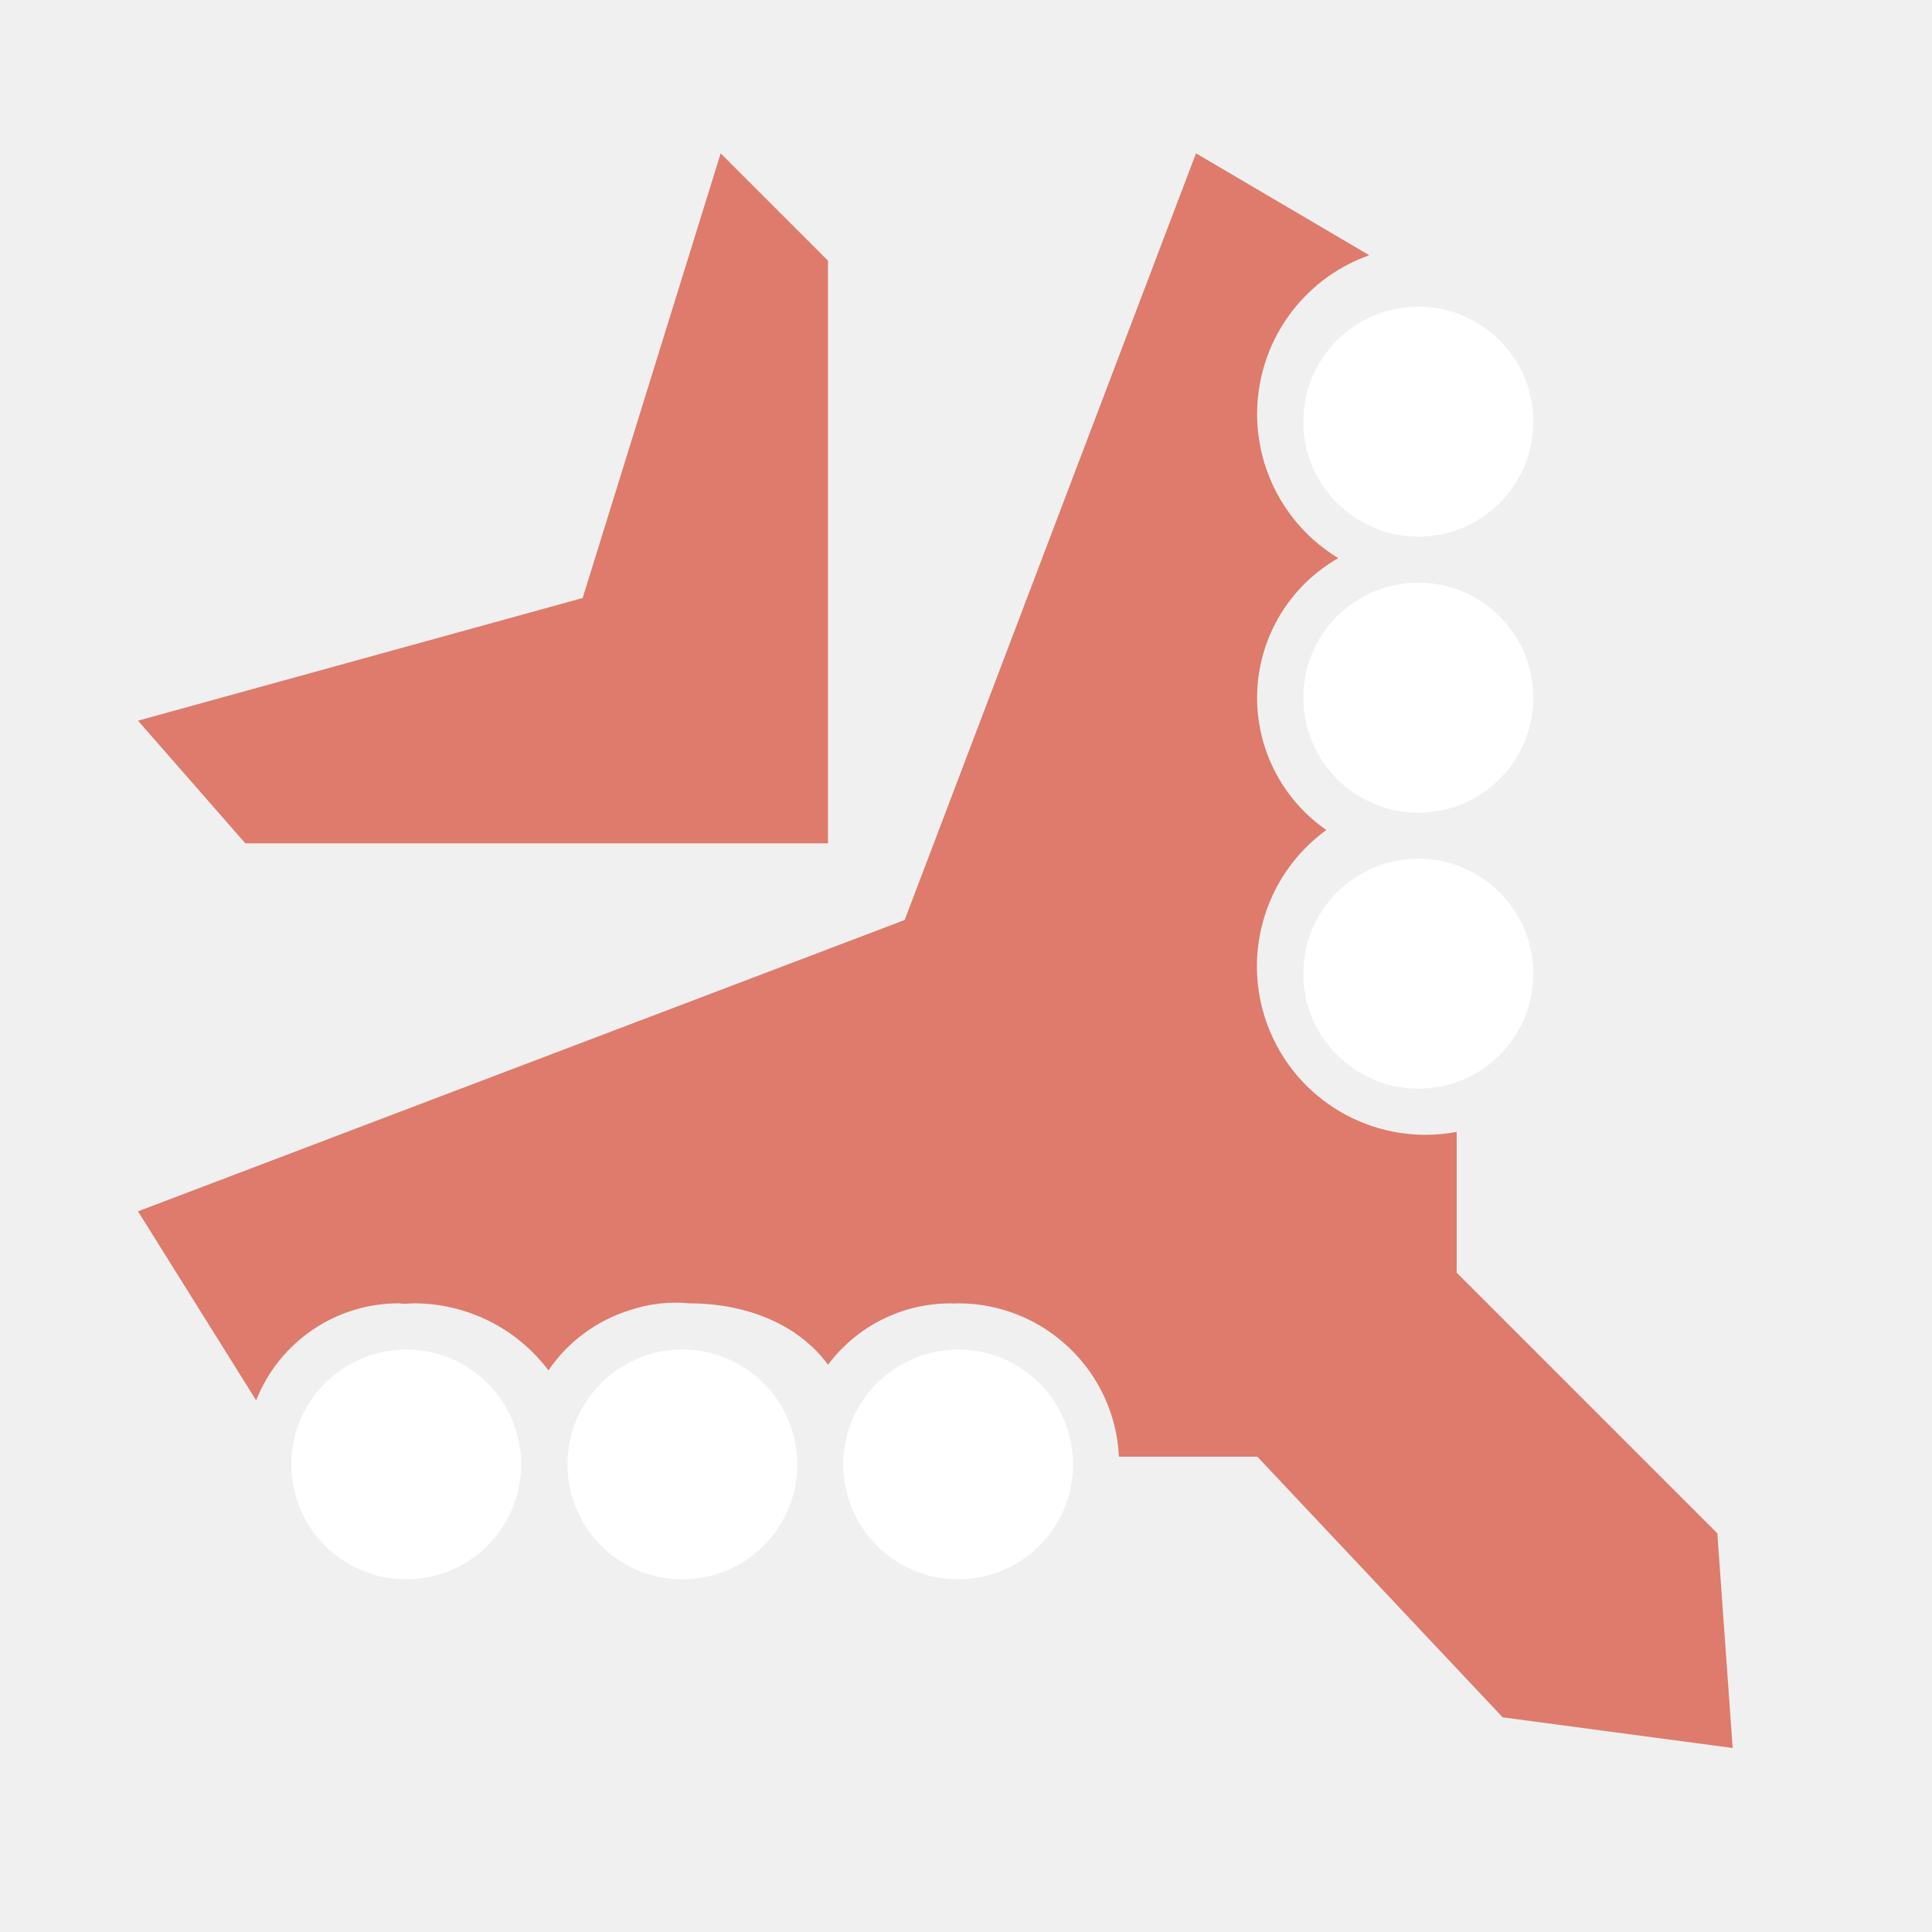
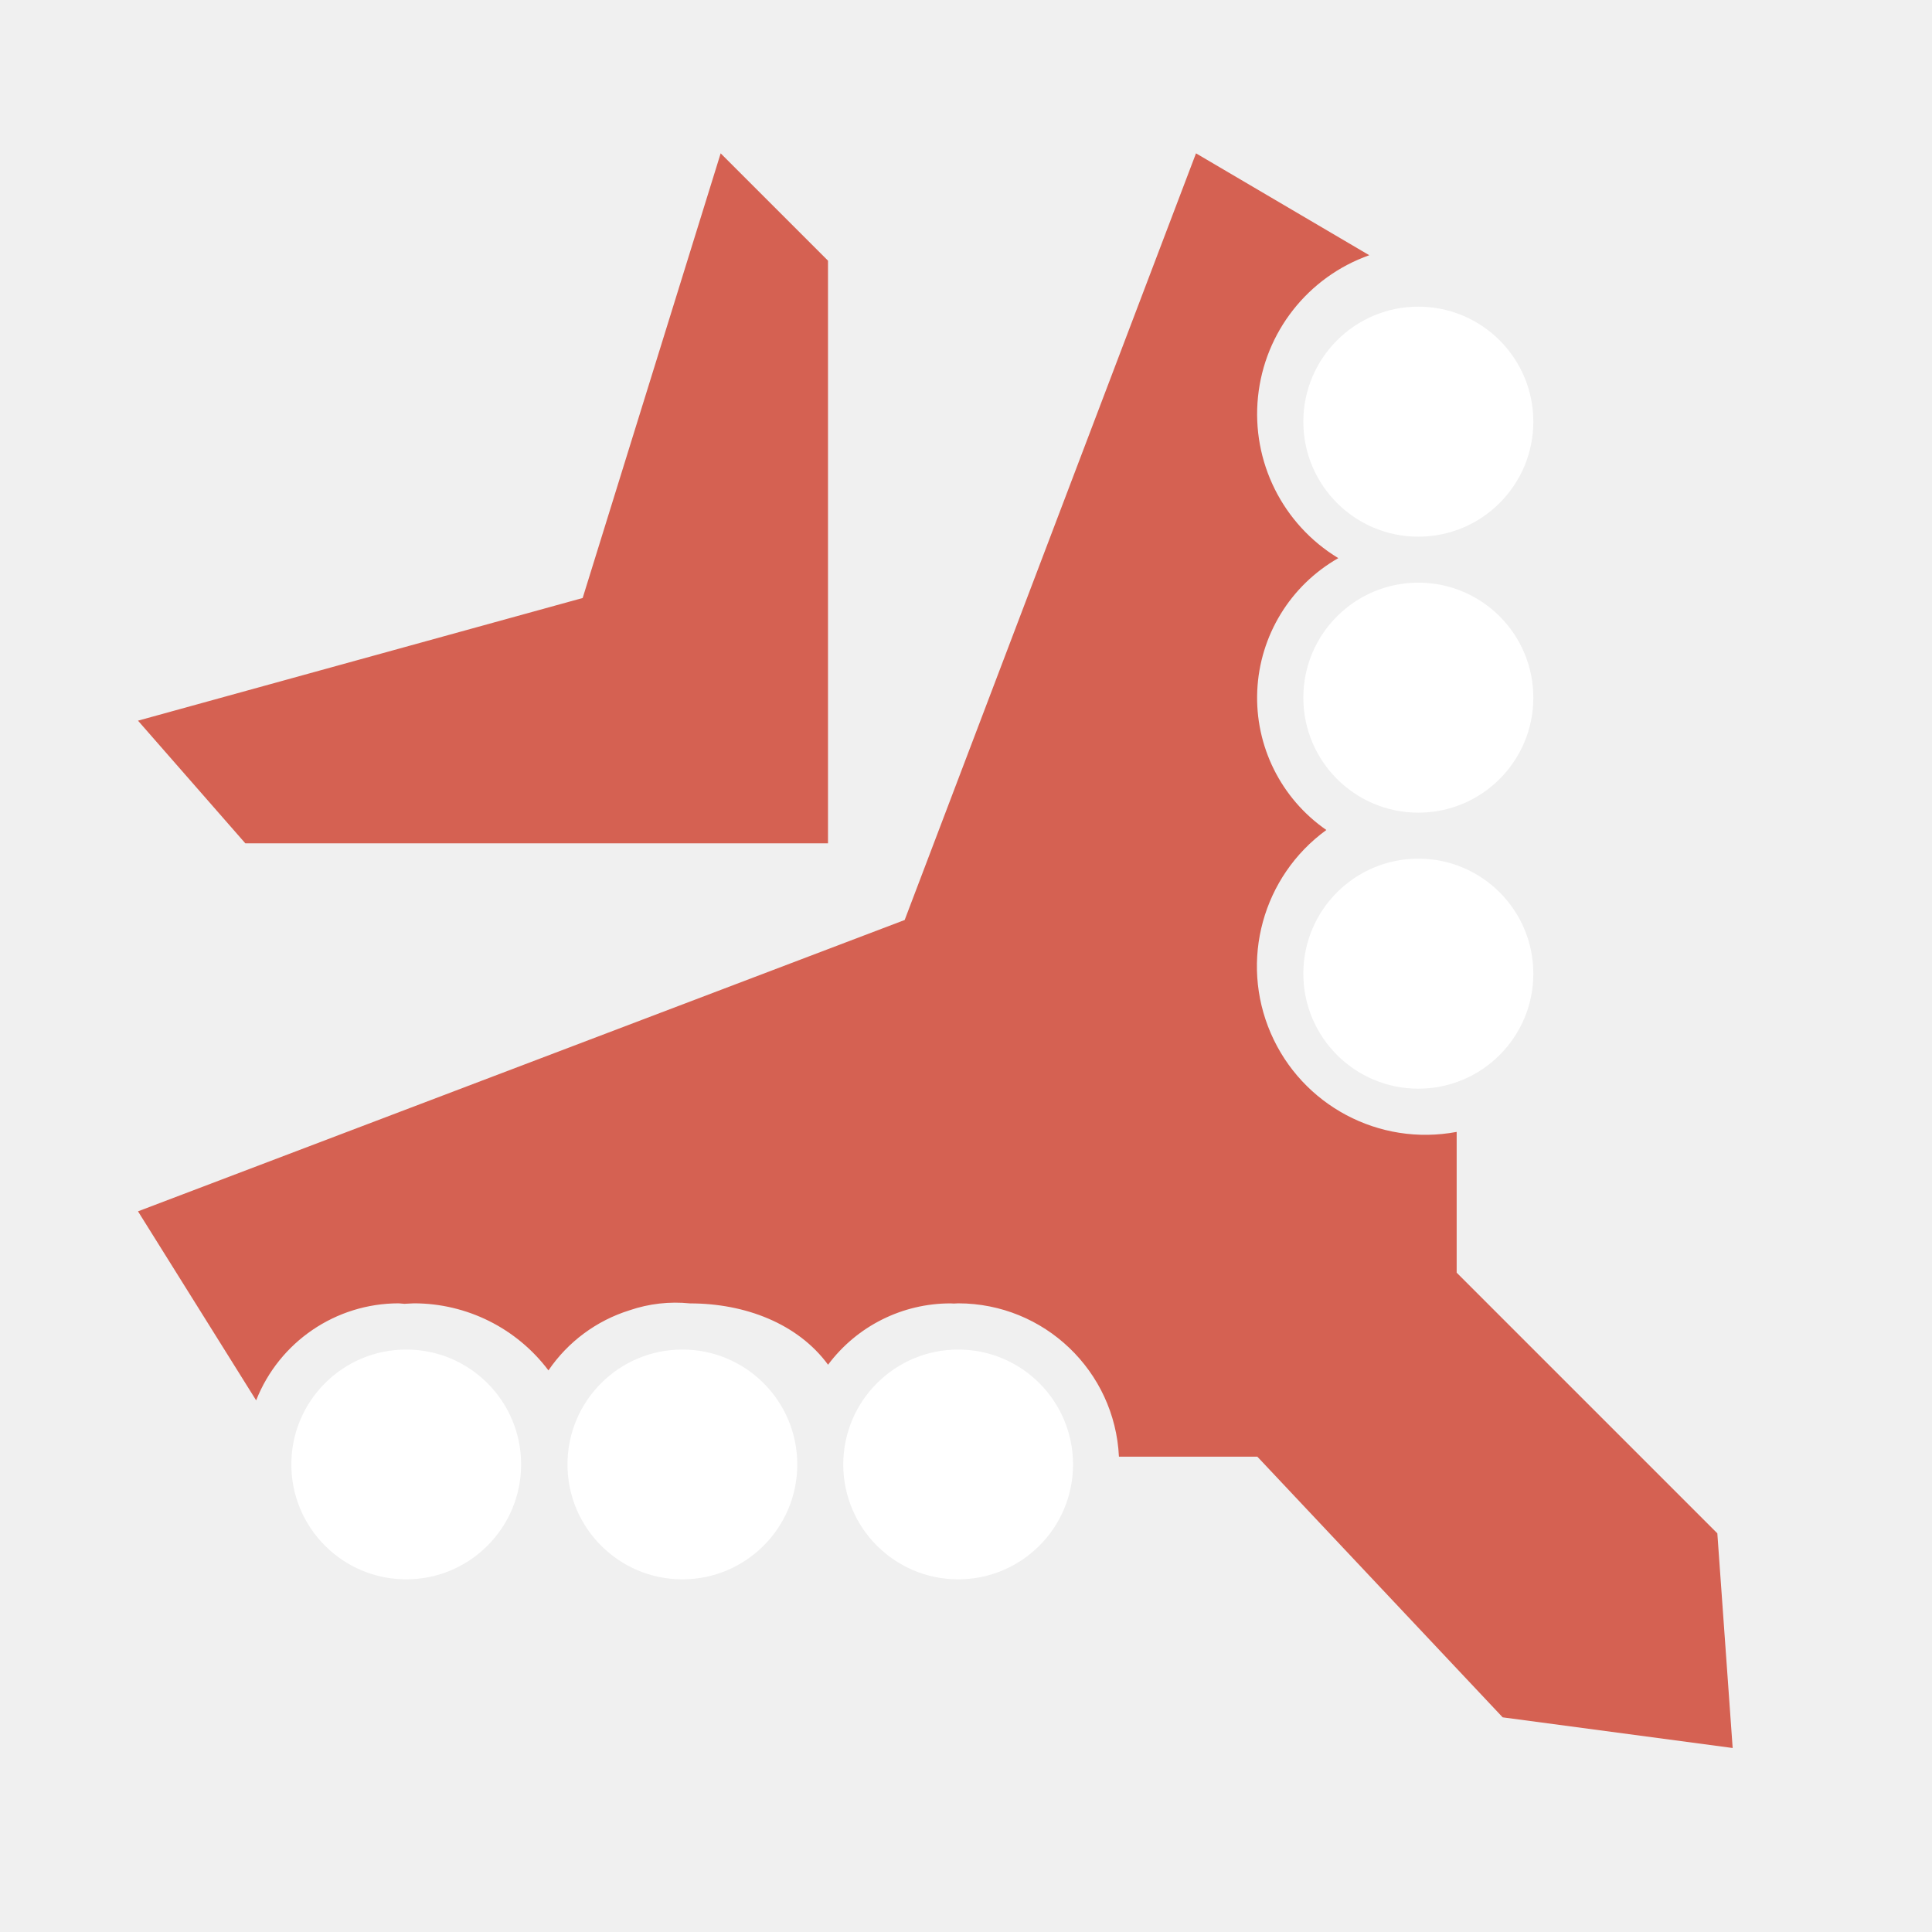
<svg xmlns="http://www.w3.org/2000/svg" width="126px" height="126px" viewBox="0 0 126 126">
-   <path fill="#de7b6c" fill-rule="evenodd" d="m9 47 29-8 9-29 7 7v38H16zm89 65L82 95h-9.026a10.5 10.5 0 0 0-10.482-10l-.288.014c-.069 0-.136-.01-.2-.01a9.959 9.959 0 0 0-8 4c-1.972-2.686-5.412-4-9-4a9.283 9.283 0 0 0-3.943.448 10.012 10.012 0 0 0-5.293 3.922A10.979 10.979 0 0 0 26.994 85l-.622.031L26 85a10 10 0 0 0-9.295 6.328L9 79l50-19 19-50 11.3 6.645A10.989 10.989 0 0 0 87.281 36.4a10.484 10.484 0 0 0-.78 17.73A10.99 10.99 0 0 0 95 73.819V83l17 17 1 14z" />
+   <path fill="#D56152" fill-rule="evenodd" d="m9 47 29-8 9-29 7 7v38H16zm89 65L82 95h-9.026a10.5 10.5 0 0 0-10.482-10l-.288.014c-.069 0-.136-.01-.2-.01a9.959 9.959 0 0 0-8 4c-1.972-2.686-5.412-4-9-4a9.283 9.283 0 0 0-3.943.448 10.012 10.012 0 0 0-5.293 3.922A10.979 10.979 0 0 0 26.994 85l-.622.031L26 85a10 10 0 0 0-9.295 6.328L9 79l50-19 19-50 11.3 6.645A10.989 10.989 0 0 0 87.281 36.4a10.484 10.484 0 0 0-.78 17.73A10.99 10.99 0 0 0 95 73.819V83l17 17 1 14z" />
  <g fill="#fff">
    <path fill-rule="evenodd" d="M26.493 88.014A7.493 7.493 0 1 1 19 95.507a7.493 7.493 0 0 1 7.493-7.493zm18.01 0a7.493 7.493 0 1 1-7.493 7.493 7.493 7.493 0 0 1 7.49-7.493zm18 0a7.493 7.493 0 1 1-7.508 7.493 7.5 7.5 0 0 1 7.505-7.493z" />
    <circle cx="92.5" cy="63.5" r="7.5" />
    <circle cx="92.5" cy="45.5" r="7.5" />
    <circle cx="92.5" cy="27.5" r="7.5" />
  </g>
</svg>
